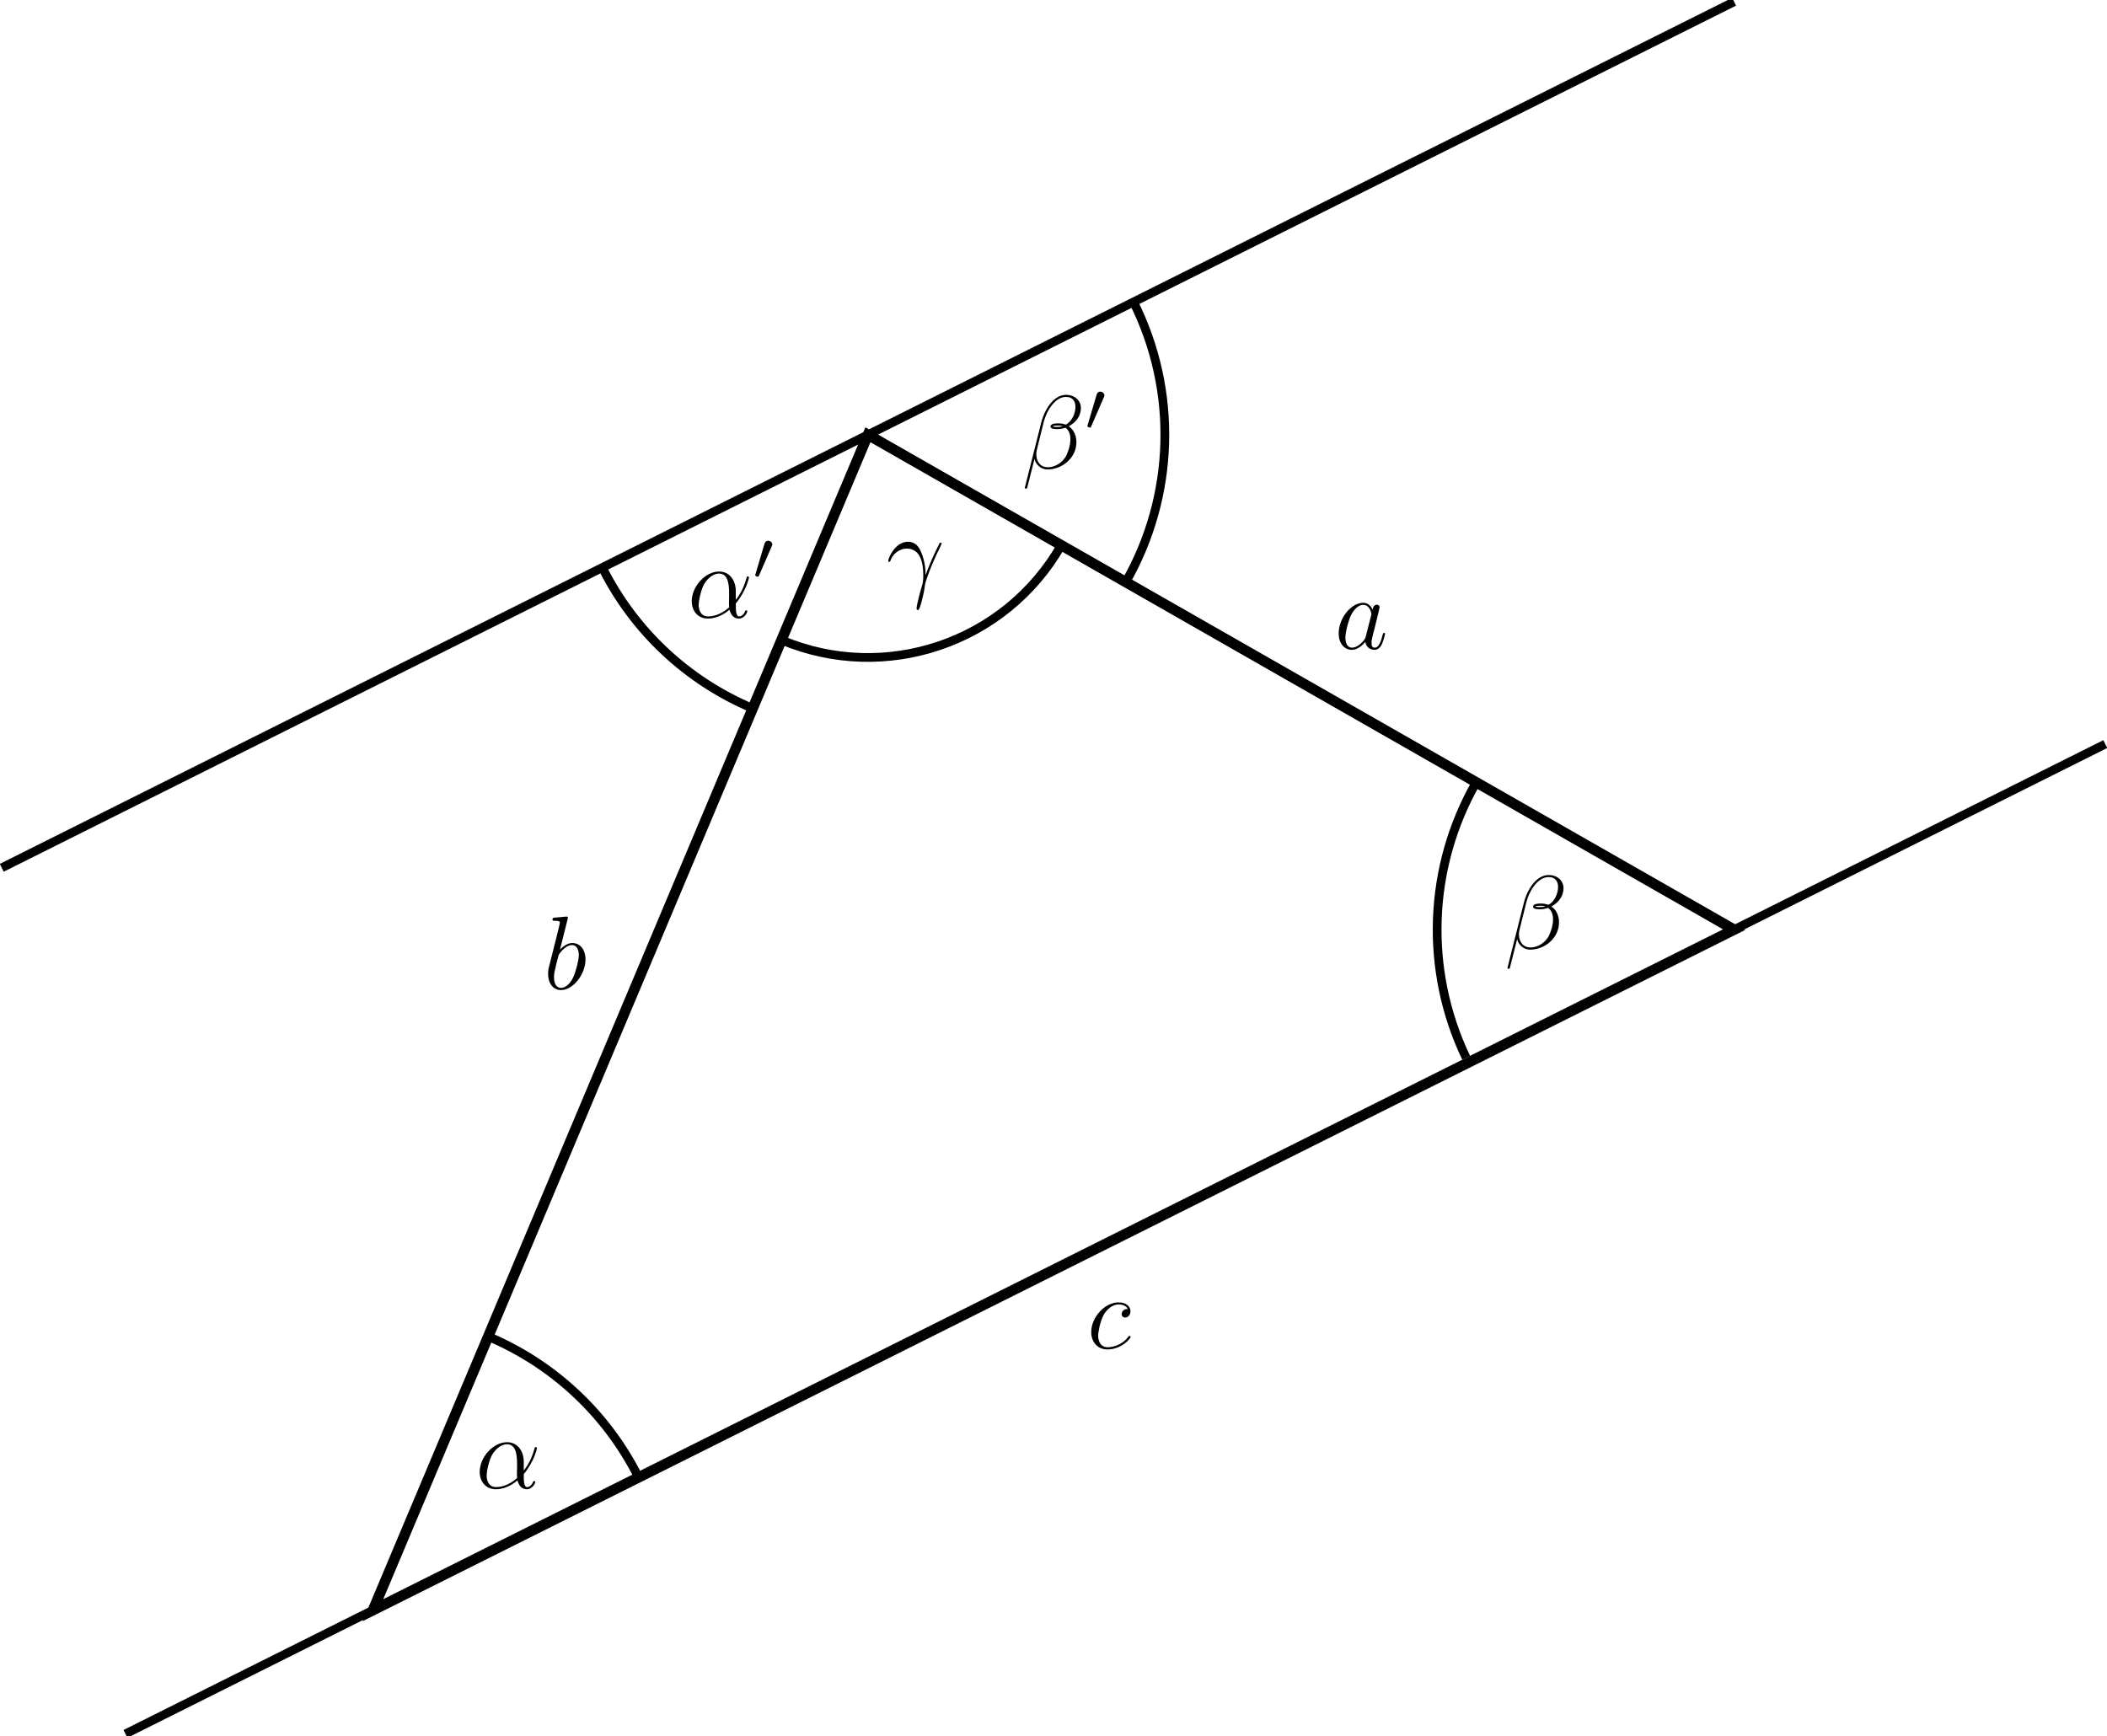
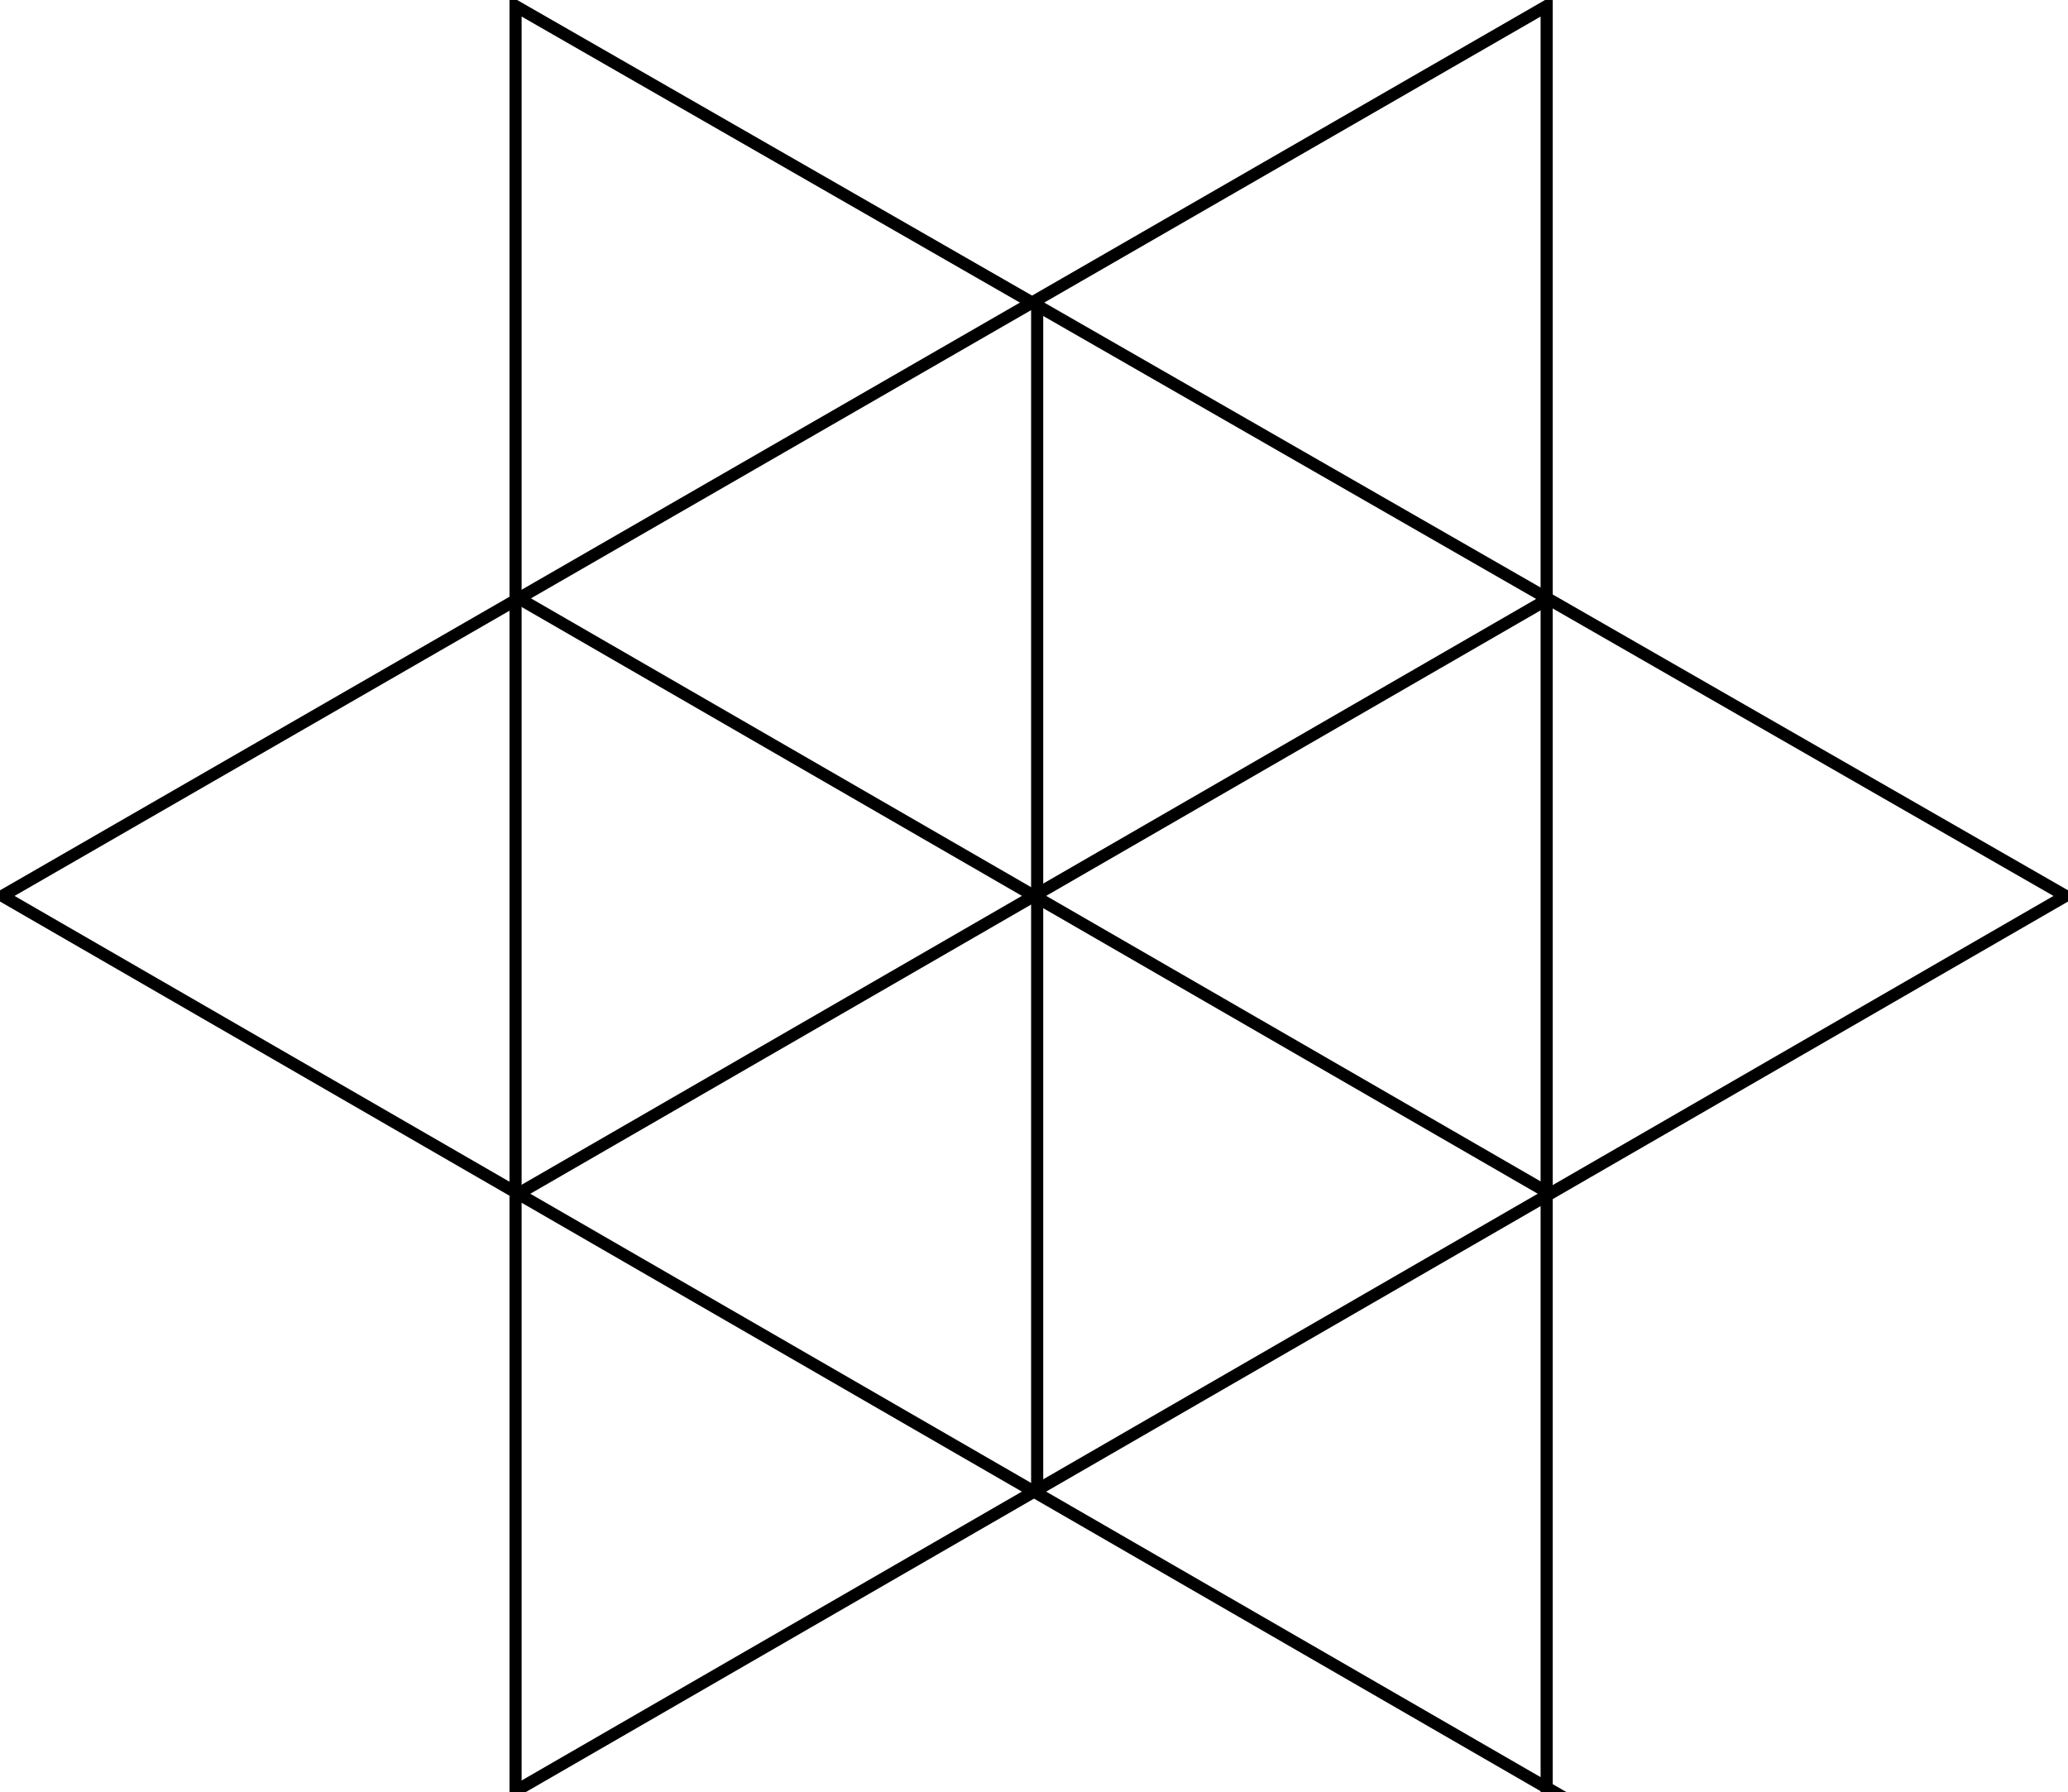
- <svg xmlns="http://www.w3.org/2000/svg" xmlns:xlink="http://www.w3.org/1999/xlink" width="241.343pt" height="198.824pt" viewBox="0 0 241.343 198.824" version="1.1">
-   <defs>
-     <g>
-       <symbol overflow="visible" id="glyph0-0">
-         <path style="stroke:none;" d="" />
-       </symbol>
-       <symbol overflow="visible" id="glyph0-1">
-         <path style="stroke:none;" d="M 5.531 -3.031 C 5.531 -4.188 4.875 -5.266 3.609 -5.266 C 2.047 -5.266 0.484 -3.562 0.484 -1.859 C 0.484 -0.828 1.125 0.125 2.344 0.125 C 3.078 0.125 3.969 -0.172 4.812 -0.891 C 4.984 -0.219 5.359 0.125 5.875 0.125 C 6.516 0.125 6.844 -0.547 6.844 -0.703 C 6.844 -0.812 6.75 -0.812 6.719 -0.812 C 6.625 -0.812 6.609 -0.781 6.578 -0.688 C 6.469 -0.375 6.188 -0.125 5.906 -0.125 C 5.531 -0.125 5.531 -0.891 5.531 -1.609 C 6.75 -3.078 7.047 -4.578 7.047 -4.594 C 7.047 -4.703 6.938 -4.703 6.906 -4.703 C 6.797 -4.703 6.797 -4.656 6.734 -4.453 C 6.594 -3.922 6.281 -2.984 5.531 -2.016 Z M 4.781 -1.172 C 3.734 -0.234 2.781 -0.125 2.359 -0.125 C 1.516 -0.125 1.281 -0.875 1.281 -1.438 C 1.281 -1.953 1.547 -3.172 1.906 -3.828 C 2.406 -4.656 3.078 -5.031 3.609 -5.031 C 4.766 -5.031 4.766 -3.516 4.766 -2.516 C 4.766 -2.219 4.75 -1.906 4.75 -1.609 C 4.75 -1.359 4.766 -1.297 4.781 -1.172 Z " />
-       </symbol>
-       <symbol overflow="visible" id="glyph0-2">
-         <path style="stroke:none;" d="M 6.766 -6.953 C 6.766 -7.672 6.156 -8.422 5.062 -8.422 C 3.531 -8.422 2.547 -6.531 2.234 -5.297 L 0.344 2.203 C 0.328 2.297 0.391 2.312 0.453 2.312 C 0.531 2.312 0.594 2.312 0.609 2.25 L 1.453 -1.094 C 1.562 -0.438 2.219 0.125 2.922 0.125 C 4.641 0.125 6.25 -1.219 6.25 -3 C 6.25 -3.453 6.141 -3.906 5.891 -4.297 C 5.75 -4.516 5.562 -4.688 5.375 -4.828 C 6.234 -5.281 6.766 -6.016 6.766 -6.953 Z M 4.688 -4.844 C 4.5 -4.766 4.297 -4.75 4.078 -4.75 C 3.906 -4.75 3.75 -4.734 3.531 -4.812 C 3.656 -4.891 3.844 -4.906 4.094 -4.906 C 4.297 -4.906 4.516 -4.891 4.688 -4.844 Z M 6.141 -7.062 C 6.141 -6.406 5.828 -5.453 5.047 -5.016 C 4.812 -5.094 4.5 -5.156 4.25 -5.156 C 4 -5.156 3.281 -5.172 3.281 -4.797 C 3.281 -4.469 3.938 -4.5 4.141 -4.5 C 4.453 -4.5 4.719 -4.578 5.016 -4.656 C 5.391 -4.344 5.562 -3.938 5.562 -3.344 C 5.562 -2.656 5.359 -2.094 5.141 -1.578 C 4.75 -0.688 3.812 -0.125 2.984 -0.125 C 2.109 -0.125 1.656 -0.812 1.656 -1.625 C 1.656 -1.734 1.656 -1.891 1.703 -2.062 L 2.484 -5.219 C 2.875 -6.781 3.891 -8.188 5.047 -8.188 C 5.906 -8.188 6.141 -7.594 6.141 -7.062 Z " />
-       </symbol>
-       <symbol overflow="visible" id="glyph0-3">
-         <path style="stroke:none;" d="M 4.516 -1.453 C 4.5 -2.047 4.469 -2.969 4.016 -4.047 C 3.781 -4.641 3.375 -5.266 2.5 -5.266 C 1.031 -5.266 0.234 -3.391 0.234 -3.078 C 0.234 -2.969 0.312 -2.969 0.344 -2.969 C 0.453 -2.969 0.453 -3 0.516 -3.156 C 0.766 -3.891 1.531 -4.484 2.359 -4.484 C 4.016 -4.484 4.25 -2.625 4.25 -1.453 C 4.25 -0.688 4.172 -0.438 4.094 -0.203 C 3.875 0.531 3.484 2.016 3.484 2.359 C 3.484 2.453 3.516 2.562 3.609 2.562 C 3.797 2.562 3.891 2.156 4.031 1.688 C 4.312 0.641 4.391 0.109 4.453 -0.375 C 4.484 -0.656 5.156 -2.625 6.109 -4.5 C 6.188 -4.703 6.359 -5.016 6.359 -5.062 C 6.359 -5.062 6.344 -5.156 6.234 -5.156 C 6.219 -5.156 6.156 -5.156 6.125 -5.109 C 6.109 -5.078 5.688 -4.266 5.328 -3.453 C 5.156 -3.047 4.906 -2.516 4.516 -1.453 Z " />
-       </symbol>
-       <symbol overflow="visible" id="glyph0-4">
-         <path style="stroke:none;" d="M 3.594 -1.422 C 3.531 -1.219 3.531 -1.188 3.375 -0.969 C 3.109 -0.641 2.578 -0.125 2.016 -0.125 C 1.531 -0.125 1.25 -0.562 1.25 -1.266 C 1.25 -1.922 1.625 -3.266 1.859 -3.766 C 2.266 -4.609 2.828 -5.031 3.281 -5.031 C 4.078 -5.031 4.234 -4.047 4.234 -3.953 C 4.234 -3.938 4.203 -3.797 4.188 -3.766 Z M 4.359 -4.484 C 4.234 -4.797 3.906 -5.266 3.281 -5.266 C 1.938 -5.266 0.484 -3.531 0.484 -1.75 C 0.484 -0.578 1.172 0.125 1.984 0.125 C 2.641 0.125 3.203 -0.391 3.531 -0.781 C 3.656 -0.078 4.219 0.125 4.578 0.125 C 4.938 0.125 5.219 -0.094 5.438 -0.531 C 5.625 -0.938 5.797 -1.656 5.797 -1.703 C 5.797 -1.766 5.75 -1.812 5.672 -1.812 C 5.562 -1.812 5.562 -1.75 5.516 -1.578 C 5.328 -0.875 5.109 -0.125 4.609 -0.125 C 4.266 -0.125 4.25 -0.438 4.25 -0.672 C 4.25 -0.938 4.281 -1.078 4.391 -1.547 C 4.469 -1.844 4.531 -2.109 4.625 -2.453 C 5.062 -4.25 5.172 -4.672 5.172 -4.75 C 5.172 -4.906 5.047 -5.047 4.859 -5.047 C 4.484 -5.047 4.391 -4.625 4.359 -4.484 Z " />
-       </symbol>
-       <symbol overflow="visible" id="glyph0-5">
-         <path style="stroke:none;" d="M 2.766 -8 C 2.766 -8.047 2.797 -8.109 2.797 -8.172 C 2.797 -8.297 2.672 -8.297 2.656 -8.297 C 2.641 -8.297 2.219 -8.266 2 -8.234 C 1.797 -8.219 1.609 -8.203 1.406 -8.188 C 1.109 -8.156 1.031 -8.156 1.031 -7.938 C 1.031 -7.812 1.141 -7.812 1.266 -7.812 C 1.875 -7.812 1.875 -7.703 1.875 -7.594 C 1.875 -7.5 1.781 -7.156 1.734 -6.938 L 1.453 -5.797 C 1.328 -5.312 0.641 -2.609 0.594 -2.391 C 0.531 -2.094 0.531 -1.891 0.531 -1.734 C 0.531 -0.516 1.219 0.125 2 0.125 C 3.375 0.125 4.812 -1.656 4.812 -3.391 C 4.812 -4.5 4.203 -5.266 3.297 -5.266 C 2.672 -5.266 2.109 -4.75 1.891 -4.516 Z M 2.016 -0.125 C 1.625 -0.125 1.203 -0.406 1.203 -1.344 C 1.203 -1.734 1.25 -1.953 1.453 -2.797 C 1.5 -2.953 1.688 -3.719 1.734 -3.875 C 1.75 -3.969 2.469 -5.031 3.281 -5.031 C 3.797 -5.031 4.047 -4.5 4.047 -3.891 C 4.047 -3.312 3.703 -1.953 3.406 -1.344 C 3.109 -0.688 2.562 -0.125 2.016 -0.125 Z " />
-       </symbol>
-       <symbol overflow="visible" id="glyph0-6">
-         <path style="stroke:none;" d="M 4.672 -4.5 C 4.453 -4.5 4.344 -4.5 4.172 -4.344 C 4.094 -4.297 3.969 -4.109 3.969 -3.922 C 3.969 -3.688 4.141 -3.531 4.375 -3.531 C 4.656 -3.531 4.984 -3.781 4.984 -4.25 C 4.984 -4.828 4.438 -5.266 3.609 -5.266 C 2.047 -5.266 0.484 -3.562 0.484 -1.859 C 0.484 -0.828 1.125 0.125 2.344 0.125 C 3.969 0.125 5 -1.141 5 -1.297 C 5 -1.375 4.922 -1.438 4.875 -1.438 C 4.844 -1.438 4.828 -1.422 4.719 -1.312 C 3.953 -0.297 2.828 -0.125 2.359 -0.125 C 1.547 -0.125 1.281 -0.844 1.281 -1.438 C 1.281 -1.859 1.484 -3.016 1.906 -3.828 C 2.219 -4.391 2.875 -5.031 3.625 -5.031 C 3.781 -5.031 4.438 -5.016 4.672 -4.5 Z " />
-       </symbol>
-       <symbol overflow="visible" id="glyph1-0">
-         <path style="stroke:none;" d="" />
-       </symbol>
-       <symbol overflow="visible" id="glyph1-1">
-         <path style="stroke:none;" d="M 2.109 -3.781 C 2.156 -3.875 2.188 -3.938 2.188 -4.016 C 2.188 -4.281 1.938 -4.453 1.719 -4.453 C 1.406 -4.453 1.312 -4.172 1.281 -4.062 L 0.266 -0.625 C 0.234 -0.531 0.234 -0.516 0.234 -0.5 C 0.234 -0.438 0.281 -0.422 0.359 -0.391 C 0.516 -0.328 0.531 -0.328 0.547 -0.328 C 0.562 -0.328 0.609 -0.328 0.672 -0.469 Z " />
-       </symbol>
-     </g>
-   </defs>
+ <svg xmlns="http://www.w3.org/2000/svg" width="170.477pt" height="147.691pt" viewBox="0 0 170.477 147.691" version="1.1">
  <g id="surface1">
-     <path style="fill:none;stroke-width:1;stroke-linecap:butt;stroke-linejoin:miter;stroke:rgb(0%,0%,0%);stroke-opacity:1;stroke-miterlimit:10;" d="M 28.345 0 L 255.122 113.387 M 14.173 99.215 L 212.603 198.426 " transform="matrix(1,0,0,-1,-13.974,198.625)" />
-     <path style="fill:none;stroke-width:1.196;stroke-linecap:butt;stroke-linejoin:miter;stroke:rgb(0%,0%,0%);stroke-opacity:1;stroke-miterlimit:10;" d="M 56.693 14.172 L 212.603 92.129 L 113.388 148.82 Z " transform="matrix(1,0,0,-1,-13.974,198.625)" />
-     <path style="fill:none;stroke-width:1;stroke-linecap:butt;stroke-linejoin:miter;stroke:rgb(0%,0%,0%);stroke-opacity:1;stroke-miterlimit:10;" d="M 87.119 29.387 C 83.486 36.645 77.372 42.371 69.892 45.523 " transform="matrix(1,0,0,-1,-13.974,198.625)" />
-     <g style="fill:rgb(0%,0%,0%);fill-opacity:1;">
-       <use xlink:href="#glyph0-1" x="54.462" y="170.477" />
-     </g>
-     <path style="fill:none;stroke-width:1;stroke-linecap:butt;stroke-linejoin:miter;stroke:rgb(0%,0%,0%);stroke-opacity:1;stroke-miterlimit:10;" d="M 183.068 109.004 C 177.533 99.312 177.103 87.516 181.915 77.449 " transform="matrix(1,0,0,-1,-13.974,198.625)" />
-     <g style="fill:rgb(0%,0%,0%);fill-opacity:1;">
-       <use xlink:href="#glyph0-2" x="172.327" y="108.661" />
-     </g>
-     <path style="fill:none;stroke-width:1;stroke-linecap:butt;stroke-linejoin:miter;stroke:rgb(0%,0%,0%);stroke-opacity:1;stroke-miterlimit:10;" d="M 103.49 125.309 C 115.376 120.305 129.138 124.965 135.536 136.164 " transform="matrix(1,0,0,-1,-13.974,198.625)" />
-     <g style="fill:rgb(0%,0%,0%);fill-opacity:1;">
-       <use xlink:href="#glyph0-3" x="101.506" y="67.326" />
-     </g>
-     <path style="fill:none;stroke-width:1;stroke-linecap:butt;stroke-linejoin:miter;stroke:rgb(0%,0%,0%);stroke-opacity:1;stroke-miterlimit:10;" d="M 82.966 133.609 C 86.595 126.348 92.708 120.621 100.189 117.473 " transform="matrix(1,0,0,-1,-13.974,198.625)" />
-     <g style="fill:rgb(0%,0%,0%);fill-opacity:1;">
-       <use xlink:href="#glyph0-1" x="78.749" y="70.737" />
-     </g>
-     <g style="fill:rgb(0%,0%,0%);fill-opacity:1;">
-       <use xlink:href="#glyph1-1" x="86.271" y="66.398" />
-     </g>
-     <path style="fill:none;stroke-width:1;stroke-linecap:butt;stroke-linejoin:miter;stroke:rgb(0%,0%,0%);stroke-opacity:1;stroke-miterlimit:10;" d="M 142.919 131.945 C 148.56 141.816 148.896 153.863 143.81 164.031 " transform="matrix(1,0,0,-1,-13.974,198.625)" />
-     <g style="fill:rgb(0%,0%,0%);fill-opacity:1;">
-       <use xlink:href="#glyph0-2" x="117.045" y="53.655" />
-     </g>
-     <g style="fill:rgb(0%,0%,0%);fill-opacity:1;">
-       <use xlink:href="#glyph1-1" x="124.317" y="49.317" />
-     </g>
-     <g style="fill:rgb(0%,0%,0%);fill-opacity:1;">
-       <use xlink:href="#glyph0-4" x="152.853" y="74.317" />
-     </g>
-     <g style="fill:rgb(0%,0%,0%);fill-opacity:1;">
-       <use xlink:href="#glyph0-5" x="62.253" y="113.293" />
-     </g>
-     <g style="fill:rgb(0%,0%,0%);fill-opacity:1;">
-       <use xlink:href="#glyph0-6" x="124.507" y="154.458" />
-     </g>
+     <path style="fill:none;stroke-width:1;stroke-linecap:butt;stroke-linejoin:miter;stroke:rgb(0%,0%,0%);stroke-opacity:1;stroke-miterlimit:10;" d="M -0 -0 L 127.562 73.648 L -0.219 146.992 L -0.219 -0.008 Z " transform="matrix(1,0,0,-1,42.719,147.492)" />
+     <path style="fill:none;stroke-width:1;stroke-linecap:butt;stroke-linejoin:miter;stroke:rgb(0%,0%,0%);stroke-opacity:1;stroke-miterlimit:10;" d="M 84.781 -0.008 L 84.781 146.992 L -42.52 73.648 L 85.039 -0 Z " transform="matrix(1,0,0,-1,42.719,147.492)" />
+     <path style="fill:none;stroke-width:1;stroke-linecap:butt;stroke-linejoin:miter;stroke:rgb(0%,0%,0%);stroke-opacity:1;stroke-miterlimit:10;" d="M 42.781 24.992 L 42.781 122.992 " transform="matrix(1,0,0,-1,42.719,147.492)" />
+     <path style="fill:none;stroke-width:1;stroke-linecap:butt;stroke-linejoin:miter;stroke:rgb(0%,0%,0%);stroke-opacity:1;stroke-miterlimit:10;" d="M 85.047 49.101 L -0 98.203 " transform="matrix(1,0,0,-1,42.719,147.492)" />
+     <path style="fill:none;stroke-width:1;stroke-linecap:butt;stroke-linejoin:miter;stroke:rgb(0%,0%,0%);stroke-opacity:1;stroke-miterlimit:10;" d="M 85.047 98.203 L -0 49.101 " transform="matrix(1,0,0,-1,42.719,147.492)" />
  </g>
</svg>
